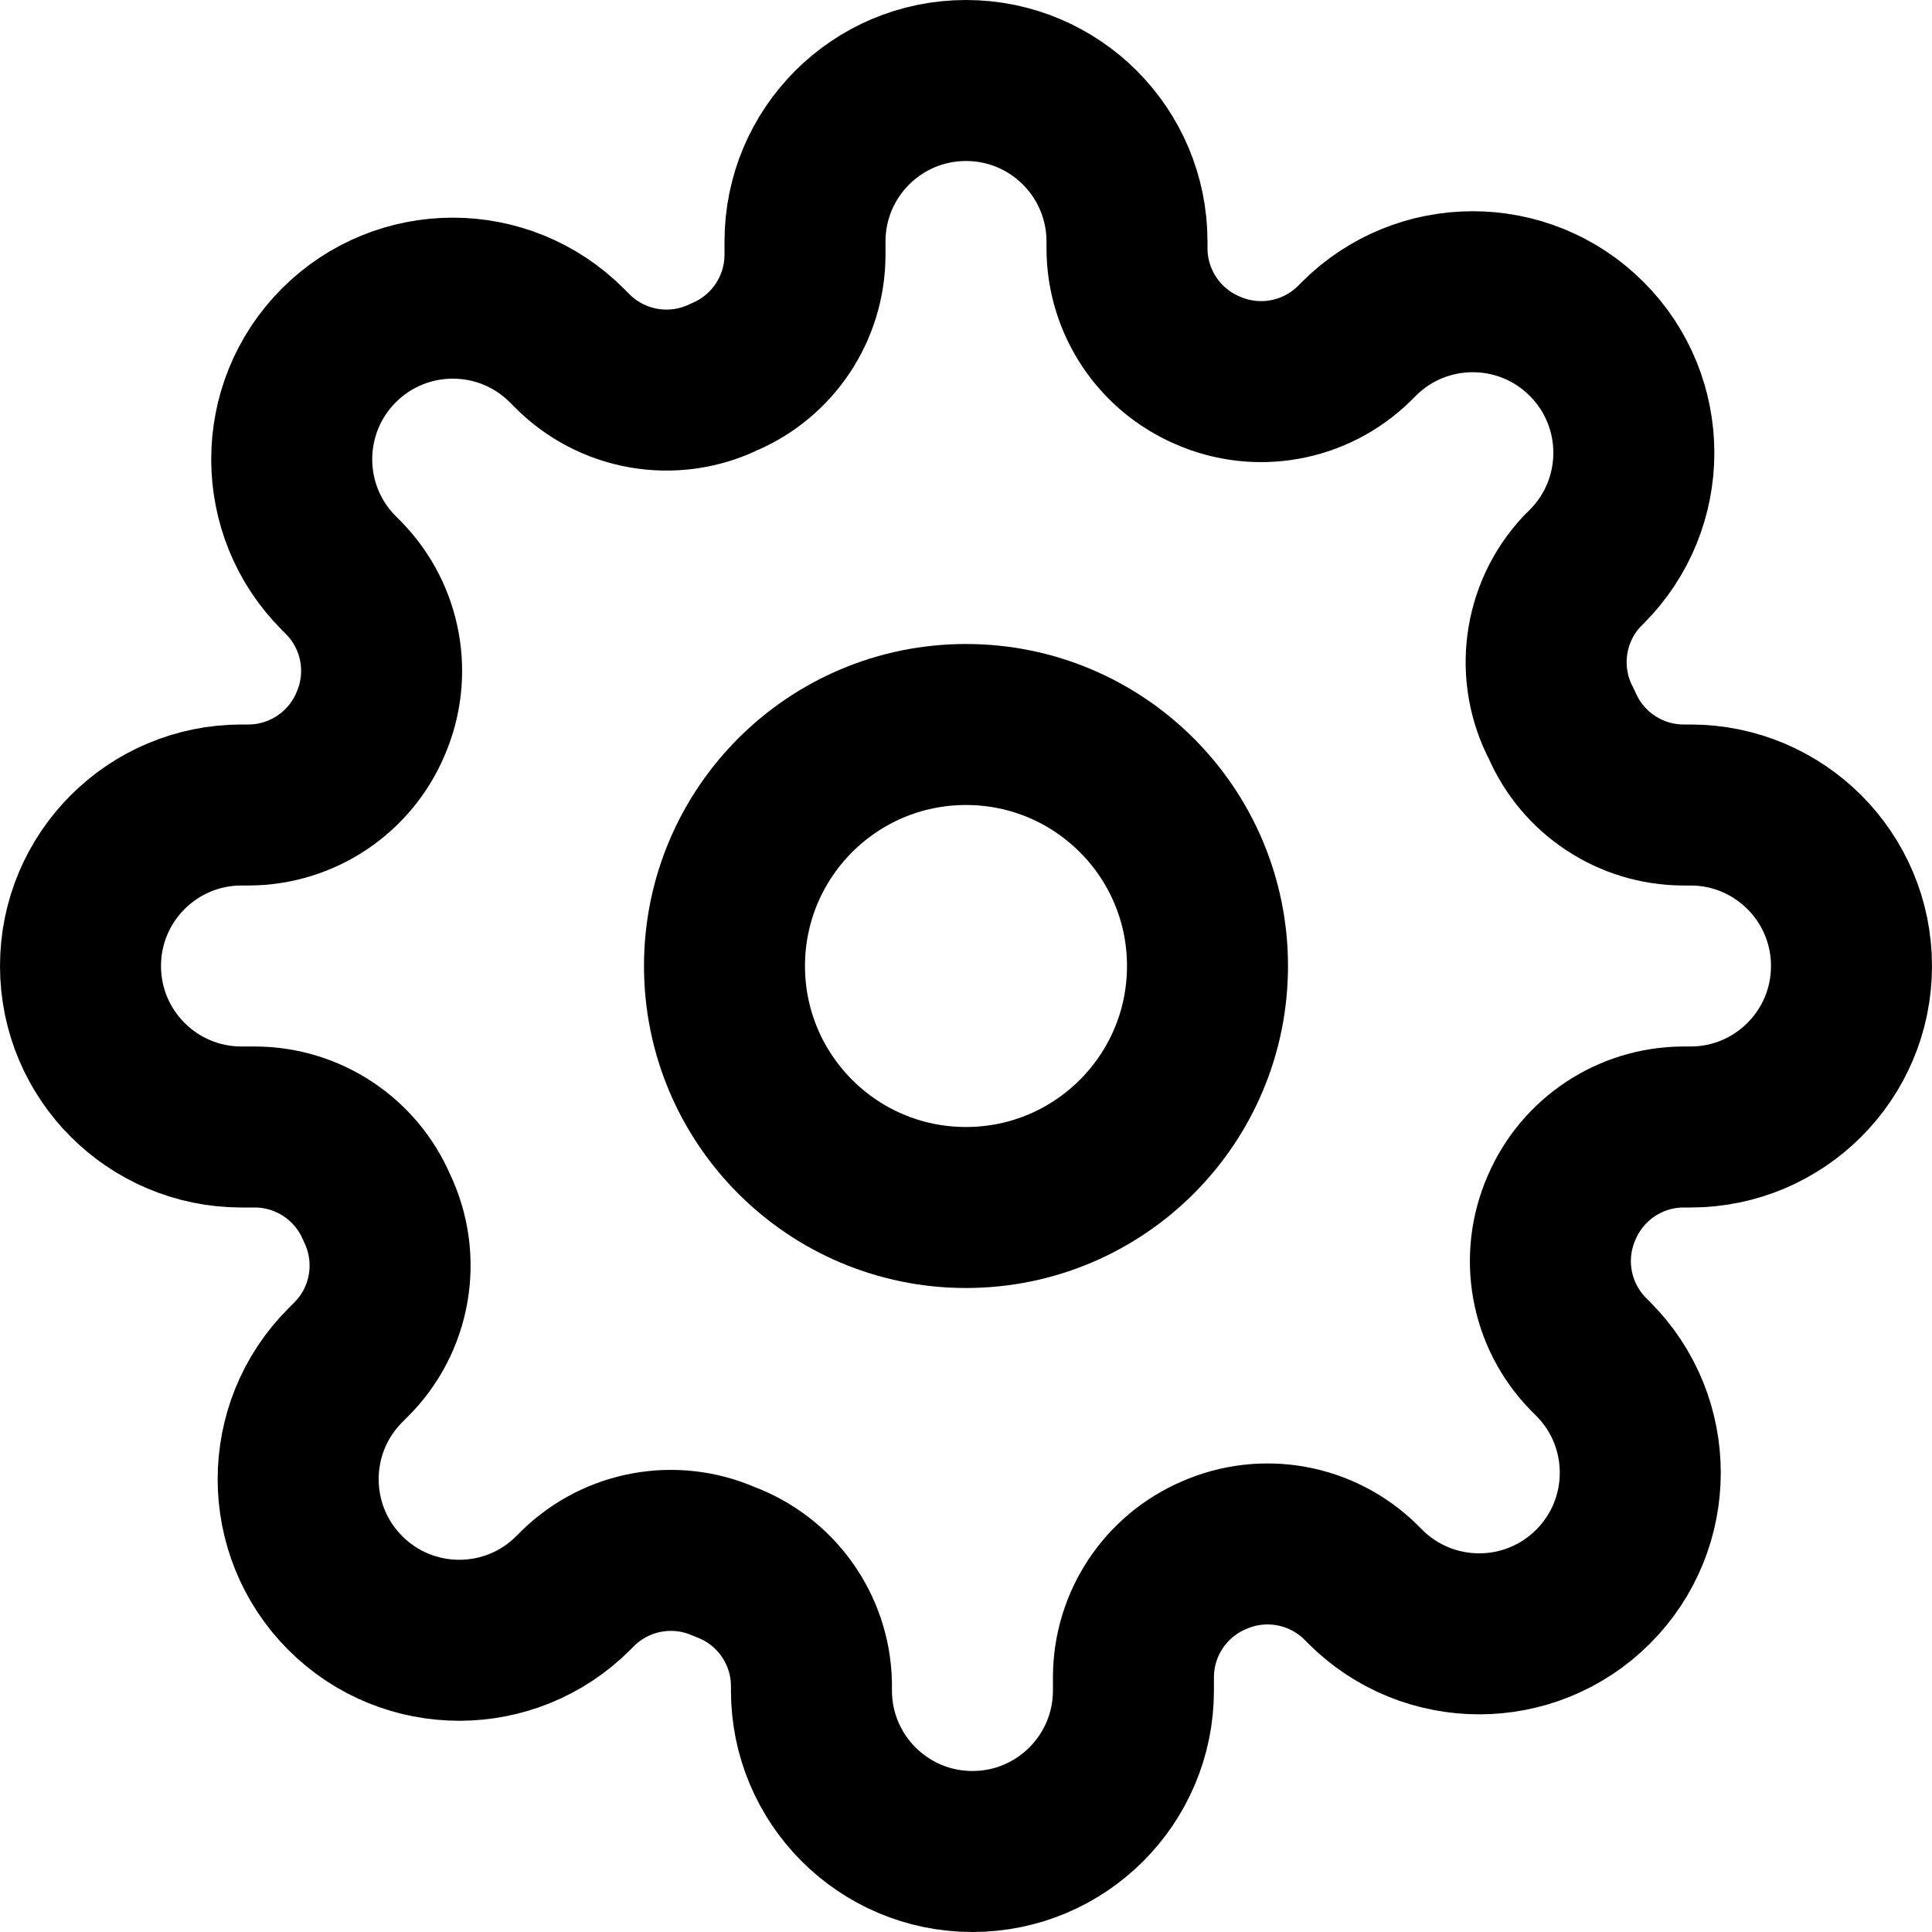
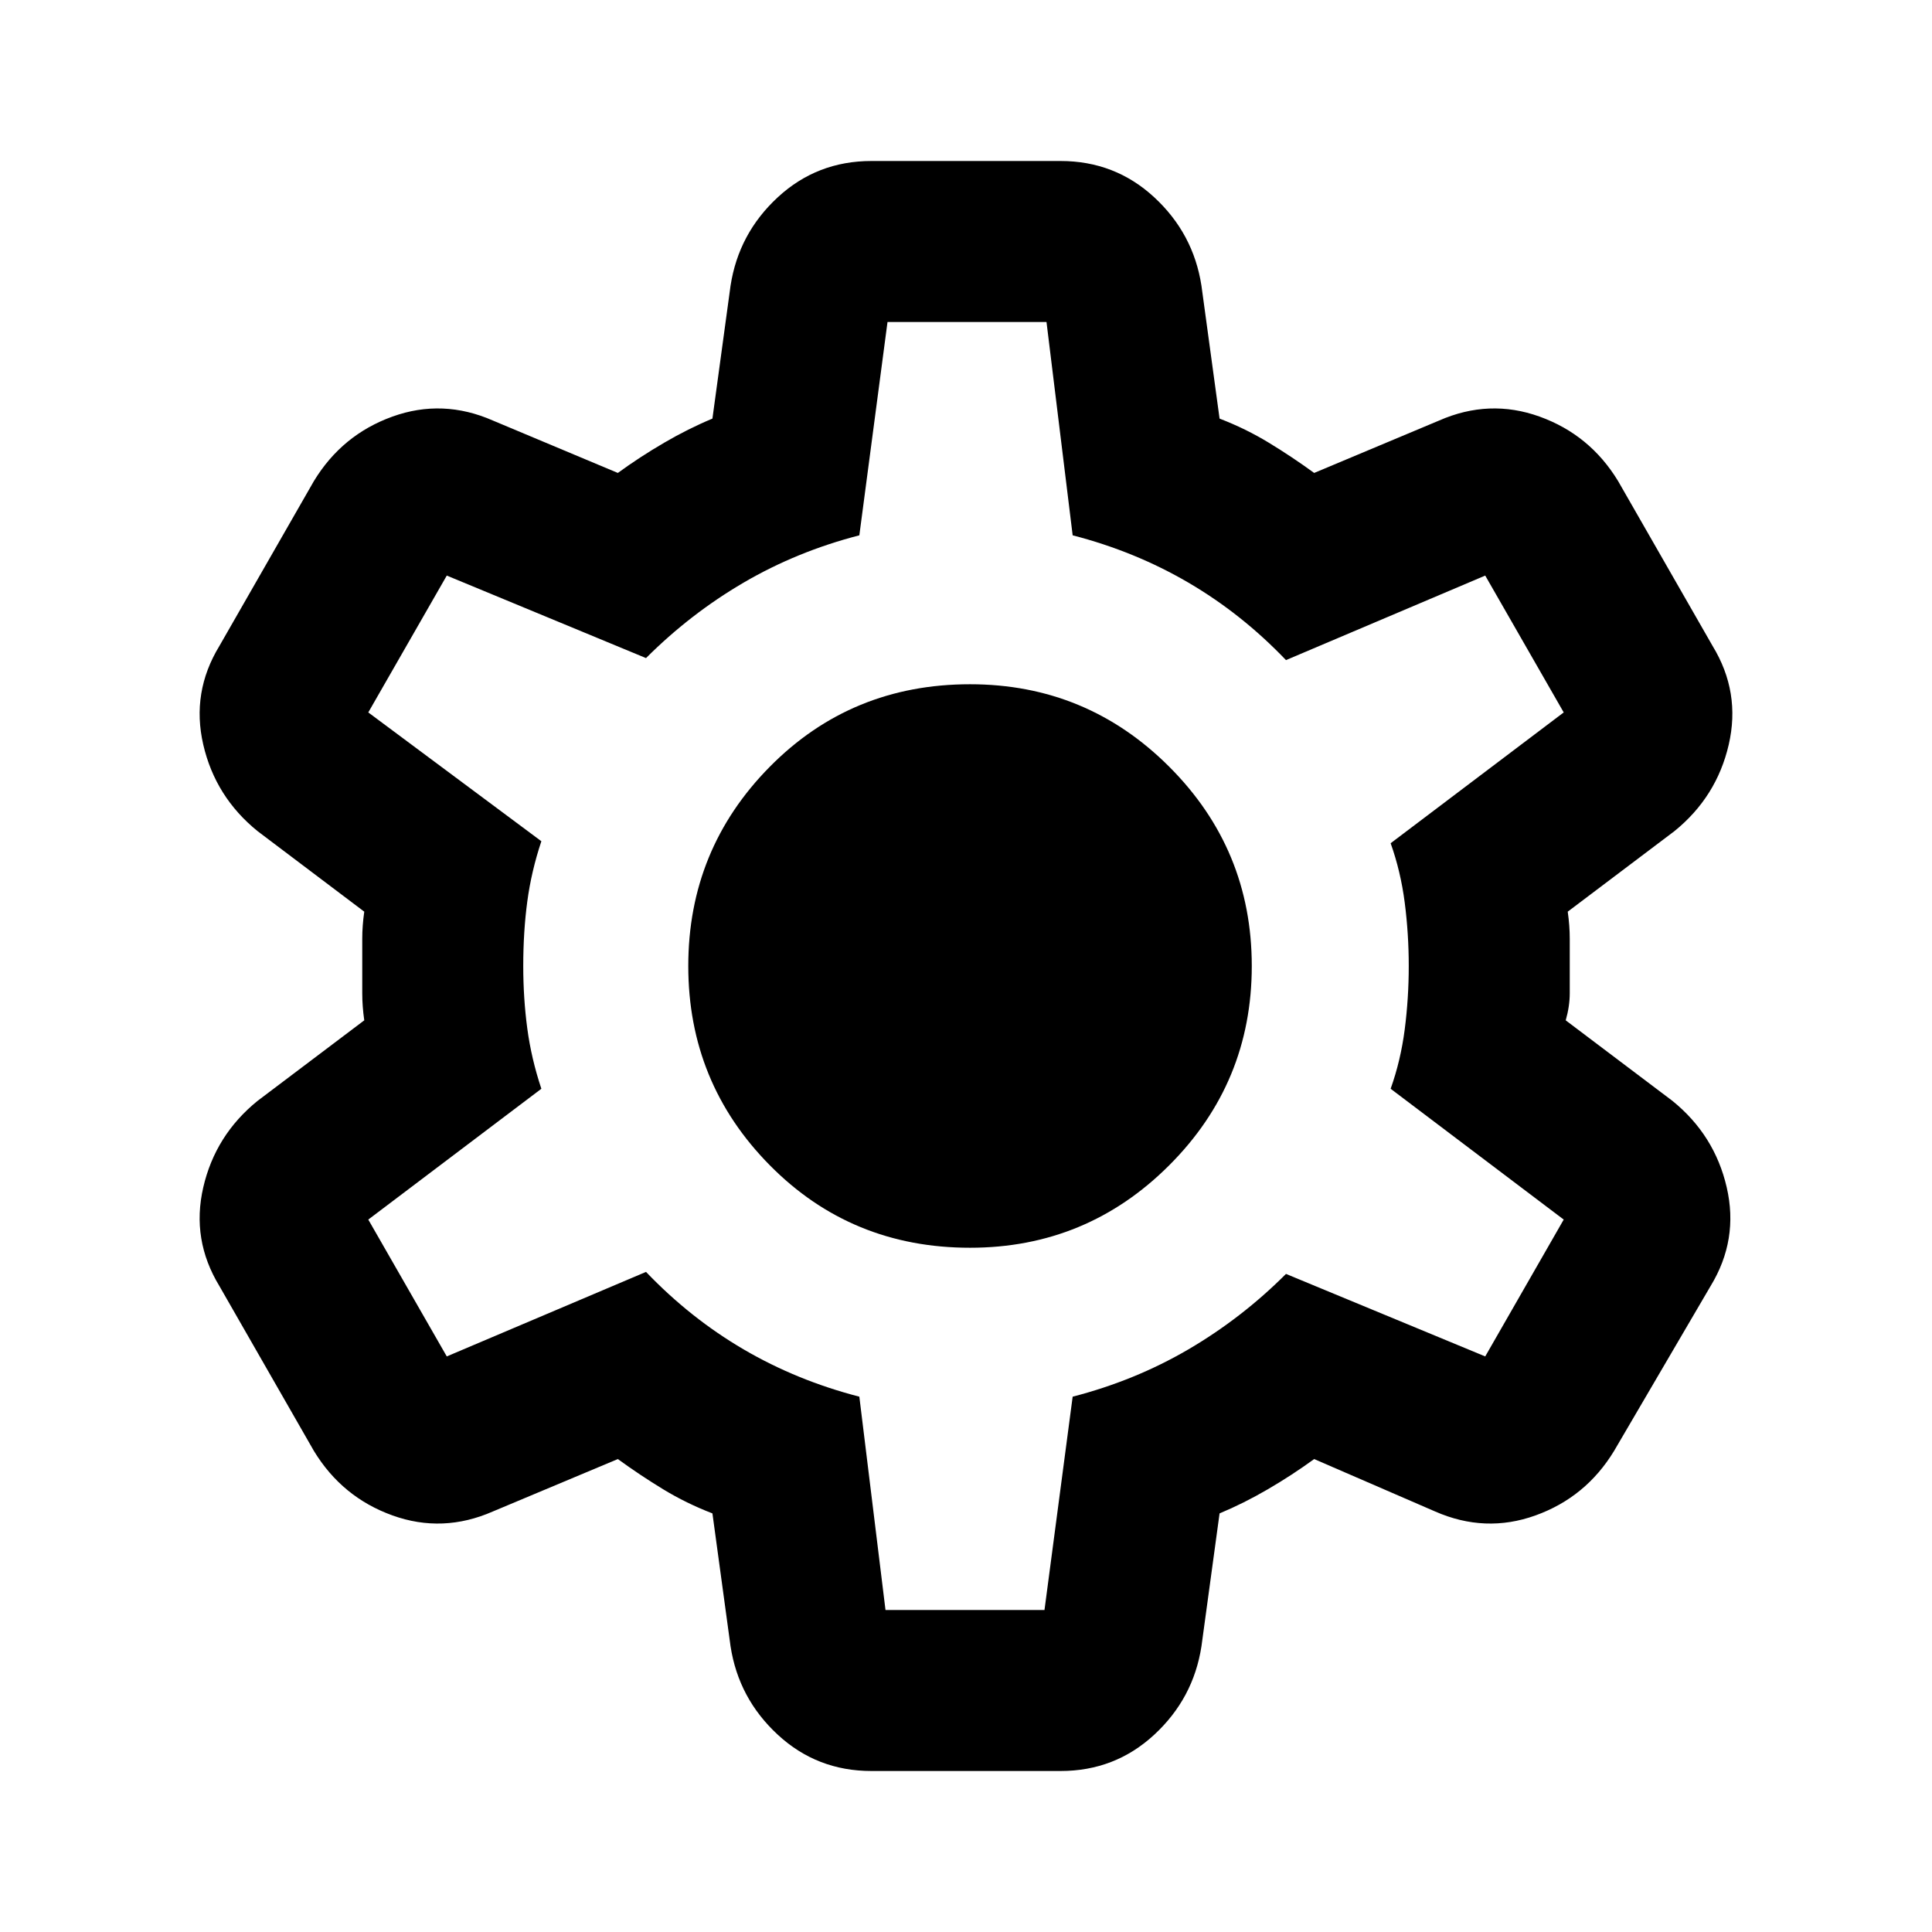
- <svg xmlns="http://www.w3.org/2000/svg" viewBox="0 0 24 24" fill="none" stroke="#000" stroke-width="2" stroke-linecap="round" stroke-linejoin="round">
-   <circle cx="12" cy="12" r="3" />
-   <path d="M19.4 15a1.65 1.65 0 0 0 .33 1.82l.06.06a2 2 0 0 1-2.83 2.83l-.06-.06a1.65 1.65 0 0 0-1.82-.33 1.65 1.65 0 0 0-1 1.51V21a2 2 0 0 1-4 0v-.09A1.65 1.65 0 0 0 9 19.4a1.65 1.65 0 0 0-1.82.33l-.06.06a2 2 0 0 1-2.83-2.83l.06-.06A1.65 1.65 0 0 0 4.68 15a1.65 1.65 0 0 0-1.51-1H3a2 2 0 0 1 0-4h.09A1.65 1.65 0 0 0 4.6 9a1.65 1.65 0 0 0-.33-1.82l-.06-.06a2 2 0 0 1 2.83-2.83l.06.06A1.65 1.65 0 0 0 9 4.68a1.65 1.65 0 0 0 1-1.51V3a2 2 0 0 1 4 0v.09a1.65 1.65 0 0 0 1 1.51 1.65 1.65 0 0 0 1.82-.33l.06-.06a2 2 0 0 1 2.83 2.83l-.06.06A1.65 1.65 0 0 0 19.4 9a1.65 1.65 0 0 0 1.51 1H21a2 2 0 0 1 0 4h-.09a1.65 1.65 0 0 0-1.51 1z" />
+ <svg xmlns="http://www.w3.org/2000/svg" height="24" viewBox="0 -960 960 960" width="24">
+   <path d="M433-80q-27 0-46.5-18T363-142l-9-66q-13-5-24.5-12T307-235l-62 26q-25 11-50 2t-39-32l-47-82q-14-23-8-49t27-43l53-40q-1-7-1-13.5v-27q0-6.5 1-13.5l-53-40q-21-17-27-43t8-49l47-82q14-23 39-32t50 2l62 26q11-8 23-15t24-12l9-66q4-26 23.5-44t46.5-18h94q27 0 46.5 18t23.5 44l9 66q13 5 24.5 12t22.5 15l62-26q25-11 50-2t39 32l47 82q14 23 8 49t-27 43l-53 40q1 7 1 13.5v27q0 6.5-2 13.5l53 40q21 17 27 43t-8 49l-48 82q-14 23-39 32t-50-2l-60-26q-11 8-23 15t-24 12l-9 66q-4 26-23.5 44T527-80h-94Zm7-80h79l14-106q31-8 57.5-23.5T639-327l99 41 39-68-86-65q5-14 7-29.5t2-31.5q0-16-2-31.5t-7-29.5l86-65-39-68-99 42q-22-23-48.5-38.5T533-694l-13-106h-79l-14 106q-31 8-57.5 23.5T321-633l-99-41-39 68 86 64q-5 15-7 30t-2 32q0 16 2 31t7 30l-86 65 39 68 99-42q22 23 48.5 38.5T427-266l13 106Zm42-180q58 0 99-41t41-99q0-58-41-99t-99-41q-59 0-99.5 41T342-480q0 58 40.5 99t99.5 41Zm-2-140Z" />
</svg>
